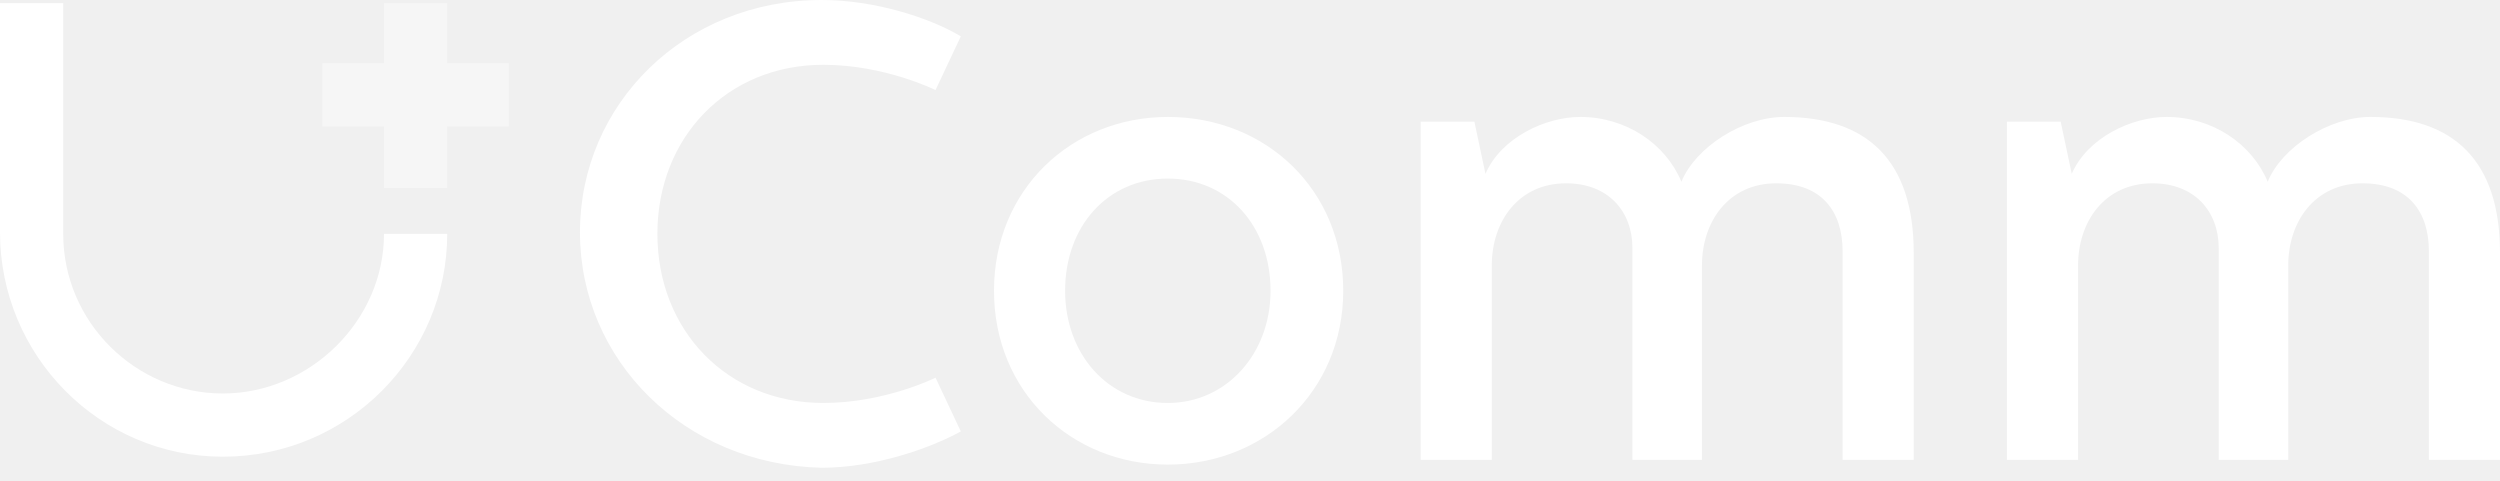
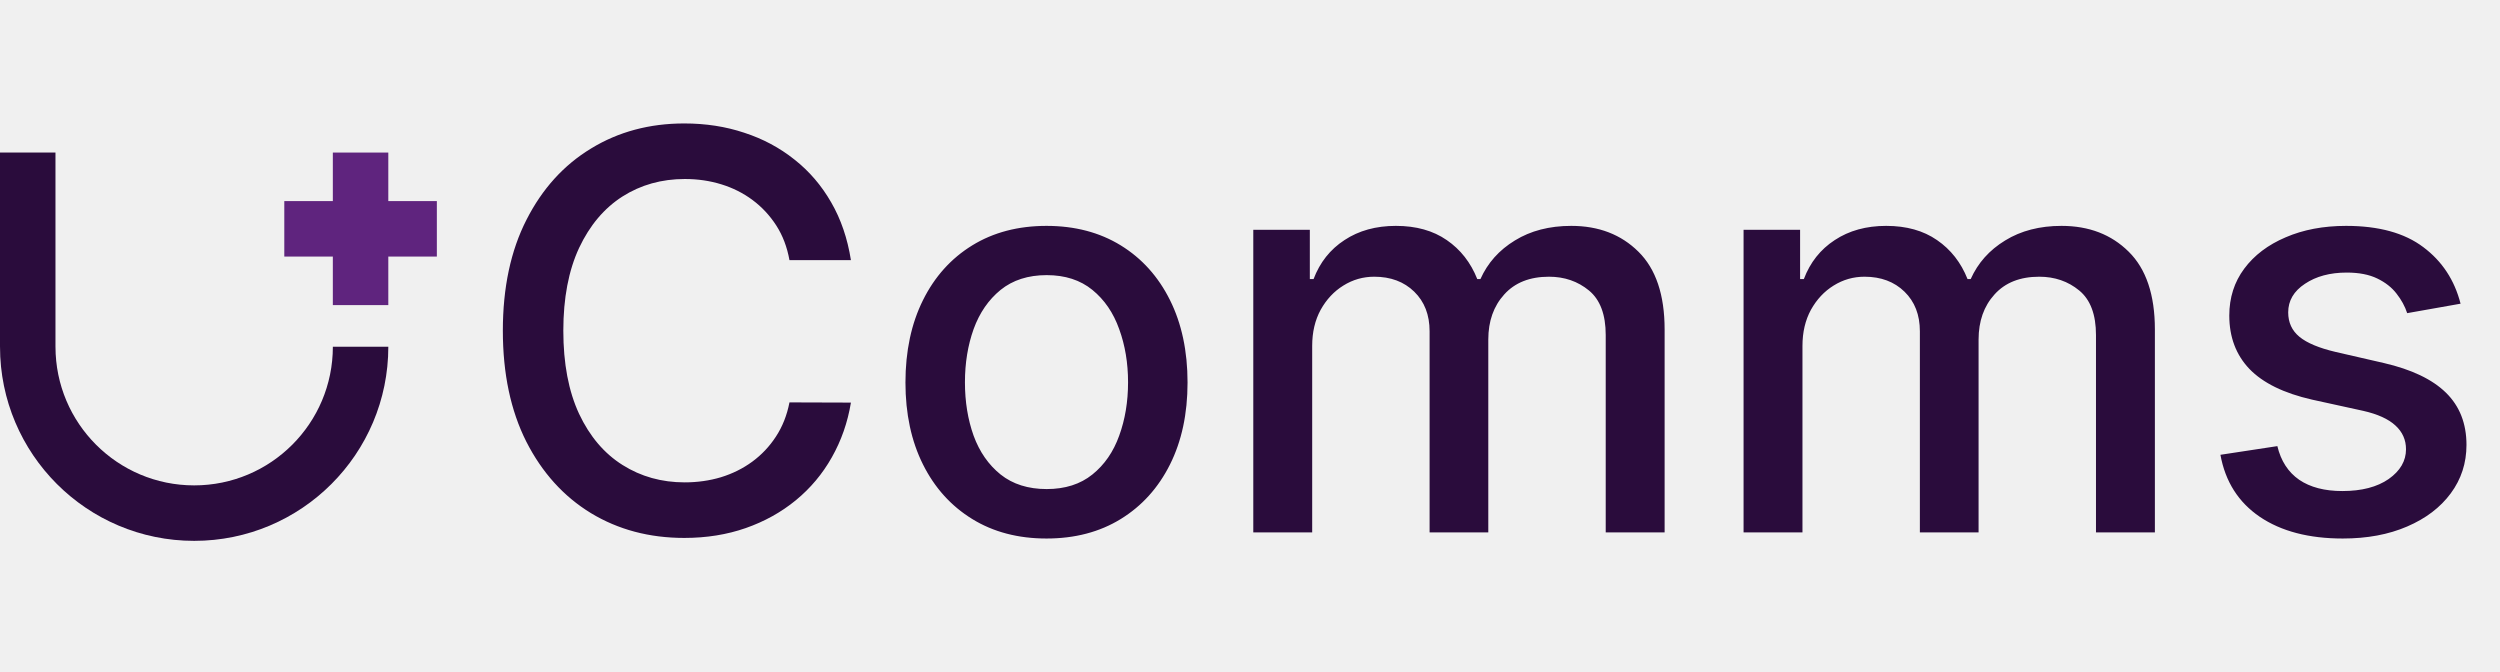
- <svg xmlns="http://www.w3.org/2000/svg" version="1.1" id="U_Bank_Logo" x="0px" y="0px" viewBox="0 0 158.2 30.4" style="enable-background:new 0 0 158.2 30.4;" xml:space="preserve">
-   <style type="text/css">
- 	.st0{fill:#FFFFFF;}
- 	.st1{opacity:0.4;fill:#FFFFFF;}
- </style>
-   <path class="st0" d="M14.1,28.9C6.3,28.9,0,22.5,0,14.7V0.2h4v14.6c0,5.6,4.6,10.1,10.1,10.1s10.2-4.6,10.2-10.1h4  C28.3,22.5,22,28.9,14.1,28.9z" />
-   <polygon class="st1" points="32.2,4 28.3,4 28.3,0.2 24.3,0.2 24.3,4 20.4,4 20.4,8 24.3,8 24.3,11.9 28.3,11.9 28.3,8 32.2,8 " />
-   <g>
-     <path class="st0" d="M36.7,14.7C36.7,6.6,43.3,0,52,0c3.3,0,6.8,1.1,8.8,2.3l-1.6,3.4c0,0-3.2-1.6-7.1-1.6   c-6.1,0-10.5,4.6-10.5,10.7c0,6.1,4.4,10.7,10.5,10.7c3.9,0,7.1-1.6,7.1-1.6l1.6,3.4c-2,1.1-5.5,2.3-8.8,2.3   C43.3,29.4,36.7,22.8,36.7,14.7z" />
-     <path class="st0" d="M73.9,7.4c6.2,0,11.1,4.6,11.1,11c0,6.4-5,11-11.1,11c-6.1,0-11-4.6-11-11C62.9,12,67.8,7.4,73.9,7.4z    M67.4,18.4c0,4,2.7,7.1,6.5,7.1c3.7,0,6.5-3.1,6.5-7.1c0-4.1-2.7-7.1-6.5-7.1C70.1,11.3,67.4,14.3,67.4,18.4z" />
-     <path class="st0" d="M93.3,7.7L94,11c1-2.3,3.8-3.6,6-3.6c2.9,0,5.4,1.7,6.4,4.1c0.9-2.2,3.9-4.1,6.5-4.1c5.3,0,8.2,2.8,8.2,8.6   v13.1h-4.5V15.9c0-2.5-1.3-4.3-4.2-4.3c-3,0-4.7,2.4-4.7,5.2v12.3h-4.4V15.7c0-2.3-1.5-4.1-4.2-4.1c-3,0-4.7,2.4-4.7,5.2v12.3h-4.5   V7.7H93.3z" />
-     <path class="st0" d="M130.4,7.7l0.7,3.3c1-2.3,3.8-3.6,6-3.6c2.9,0,5.4,1.7,6.4,4.1c0.9-2.2,3.9-4.1,6.5-4.1c5.3,0,8.2,2.8,8.2,8.6   v13.1h-4.5V15.9c0-2.5-1.3-4.3-4.2-4.3c-3,0-4.7,2.4-4.7,5.2v12.3h-4.4V15.7c0-2.3-1.5-4.1-4.2-4.1c-3,0-4.7,2.4-4.7,5.2v12.3H127   V7.7H130.4z" />
-   </g>
+ <svg xmlns="http://www.w3.org/2000/svg" width="216" height="58" viewBox="0 0 216 58" fill="none">
+   <path d="M73.52 22.478H68.21C68.006 21.343 67.626 20.345 67.07 19.482C66.514 18.62 65.833 17.888 65.027 17.287C64.222 16.685 63.319 16.232 62.321 15.925C61.334 15.619 60.284 15.466 59.172 15.466C57.164 15.466 55.365 15.97 53.777 16.98C52.2 17.99 50.951 19.471 50.032 21.423C49.125 23.374 48.671 25.757 48.671 28.571C48.671 31.408 49.125 33.802 50.032 35.754C50.951 37.705 52.205 39.181 53.794 40.179C55.382 41.178 57.169 41.677 59.155 41.677C60.256 41.677 61.3 41.529 62.287 41.234C63.285 40.928 64.188 40.48 64.993 39.89C65.799 39.3 66.48 38.579 67.036 37.728C67.603 36.866 67.994 35.879 68.21 34.767L73.52 34.784C73.237 36.497 72.686 38.074 71.869 39.515C71.064 40.945 70.025 42.182 68.755 43.226C67.495 44.258 66.054 45.058 64.431 45.626C62.809 46.193 61.039 46.477 59.121 46.477C56.103 46.477 53.414 45.762 51.054 44.332C48.693 42.891 46.833 40.831 45.471 38.154C44.121 35.476 43.446 32.282 43.446 28.571C43.446 24.849 44.126 21.655 45.488 18.989C46.849 16.311 48.71 14.257 51.071 12.828C53.431 11.386 56.114 10.666 59.121 10.666C60.971 10.666 62.695 10.932 64.295 11.466C65.907 11.988 67.353 12.759 68.635 13.781C69.918 14.79 70.979 16.027 71.818 17.491C72.658 18.943 73.225 20.606 73.52 22.478ZM90.417 46.528C87.966 46.528 85.827 45.966 84.001 44.843C82.174 43.719 80.755 42.148 79.746 40.128C78.736 38.108 78.231 35.748 78.231 33.048C78.231 30.336 78.736 27.964 79.746 25.933C80.755 23.902 82.174 22.325 84.001 21.201C85.827 20.078 87.966 19.516 90.417 19.516C92.868 19.516 95.007 20.078 96.834 21.201C98.661 22.325 100.079 23.902 101.089 25.933C102.099 27.964 102.604 30.336 102.604 33.048C102.604 35.748 102.099 38.108 101.089 40.128C100.079 42.148 98.661 43.719 96.834 44.843C95.007 45.966 92.868 46.528 90.417 46.528ZM90.434 42.255C92.023 42.255 93.339 41.836 94.383 40.996C95.427 40.156 96.198 39.039 96.698 37.643C97.208 36.247 97.464 34.71 97.464 33.031C97.464 31.363 97.208 29.831 96.698 28.435C96.198 27.028 95.427 25.899 94.383 25.048C93.339 24.197 92.023 23.771 90.434 23.771C88.834 23.771 87.507 24.197 86.451 25.048C85.408 25.899 84.63 27.028 84.12 28.435C83.621 29.831 83.371 31.363 83.371 33.031C83.371 34.71 83.621 36.247 84.12 37.643C84.63 39.039 85.408 40.156 86.451 40.996C87.507 41.836 88.834 42.255 90.434 42.255ZM108.284 46V19.857H113.169V24.112H113.492C114.037 22.671 114.928 21.547 116.165 20.742C117.401 19.925 118.882 19.516 120.607 19.516C122.354 19.516 123.818 19.925 124.998 20.742C126.19 21.559 127.069 22.682 127.636 24.112H127.909C128.533 22.716 129.526 21.604 130.887 20.776C132.249 19.936 133.871 19.516 135.755 19.516C138.127 19.516 140.061 20.26 141.559 21.746C143.068 23.233 143.823 25.474 143.823 28.469V46H138.734V28.946C138.734 27.176 138.251 25.893 137.287 25.099C136.322 24.305 135.171 23.908 133.832 23.908C132.175 23.908 130.887 24.418 129.968 25.439C129.049 26.449 128.589 27.749 128.589 29.337V46H123.517V28.622C123.517 27.204 123.075 26.064 122.19 25.201C121.305 24.339 120.153 23.908 118.735 23.908C117.77 23.908 116.88 24.163 116.063 24.674C115.257 25.173 114.604 25.871 114.105 26.767C113.617 27.663 113.373 28.702 113.373 29.882V46H108.284ZM150.644 46V19.857H155.528V24.112H155.852C156.396 22.671 157.287 21.547 158.524 20.742C159.761 19.925 161.242 19.516 162.966 19.516C164.714 19.516 166.177 19.925 167.357 20.742C168.549 21.559 169.428 22.682 169.996 24.112H170.268C170.892 22.716 171.885 21.604 173.246 20.776C174.608 19.936 176.231 19.516 178.114 19.516C180.486 19.516 182.42 20.26 183.918 21.746C185.427 23.233 186.182 25.474 186.182 28.469V46H181.093V28.946C181.093 27.176 180.611 25.893 179.646 25.099C178.682 24.305 177.53 23.908 176.191 23.908C174.534 23.908 173.246 24.418 172.327 25.439C171.408 26.449 170.949 27.749 170.949 29.337V46H165.877V28.622C165.877 27.204 165.434 26.064 164.549 25.201C163.664 24.339 162.512 23.908 161.094 23.908C160.13 23.908 159.239 24.163 158.422 24.674C157.616 25.173 156.964 25.871 156.464 26.767C155.977 27.663 155.733 28.702 155.733 29.882V46H150.644ZM212.593 26.239L207.981 27.056C207.788 26.466 207.481 25.905 207.062 25.371C206.653 24.838 206.097 24.401 205.394 24.061C204.69 23.72 203.811 23.55 202.755 23.55C201.314 23.55 200.112 23.874 199.147 24.52C198.183 25.156 197.7 25.979 197.7 26.988C197.7 27.862 198.024 28.566 198.671 29.099C199.317 29.632 200.361 30.069 201.802 30.409L205.955 31.363C208.361 31.919 210.154 32.775 211.334 33.933C212.514 35.09 213.104 36.593 213.104 38.443C213.104 40.009 212.65 41.404 211.742 42.63C210.846 43.844 209.592 44.797 207.981 45.489C206.381 46.181 204.526 46.528 202.415 46.528C199.488 46.528 197.099 45.904 195.249 44.655C193.4 43.396 192.265 41.609 191.845 39.294L196.764 38.545C197.071 39.827 197.7 40.797 198.654 41.456C199.607 42.102 200.849 42.426 202.381 42.426C204.049 42.426 205.382 42.08 206.381 41.388C207.379 40.684 207.879 39.827 207.879 38.817C207.879 38.001 207.572 37.314 206.959 36.758C206.358 36.202 205.433 35.782 204.185 35.498L199.76 34.528C197.32 33.972 195.516 33.087 194.347 31.873C193.19 30.659 192.611 29.122 192.611 27.261C192.611 25.718 193.043 24.367 193.905 23.21C194.767 22.052 195.959 21.15 197.479 20.504C199 19.846 200.741 19.516 202.704 19.516C205.53 19.516 207.754 20.129 209.376 21.355C210.999 22.569 212.071 24.197 212.593 26.239Z" fill="#2A0C3C" />
+   <path fill-rule="evenodd" clip-rule="evenodd" d="M4.793 13.181H0V29.956H0.001C0.002 39.22 7.512 46.73 16.776 46.73C26.041 46.73 33.551 39.22 33.551 29.955V29.955H28.759V29.955C28.759 36.573 23.394 41.937 16.776 41.937C10.159 41.937 4.794 36.573 4.794 29.955V29.955H4.793V13.181Z" fill="#2A0C3C" />
+   <path fill-rule="evenodd" clip-rule="evenodd" d="M33.55 13.181H28.757V17.374H24.564L24.564 22.167H28.757V26.361H33.55V22.167H37.744V17.374H33.55V13.181Z" fill="#5F247E" />
</svg>
